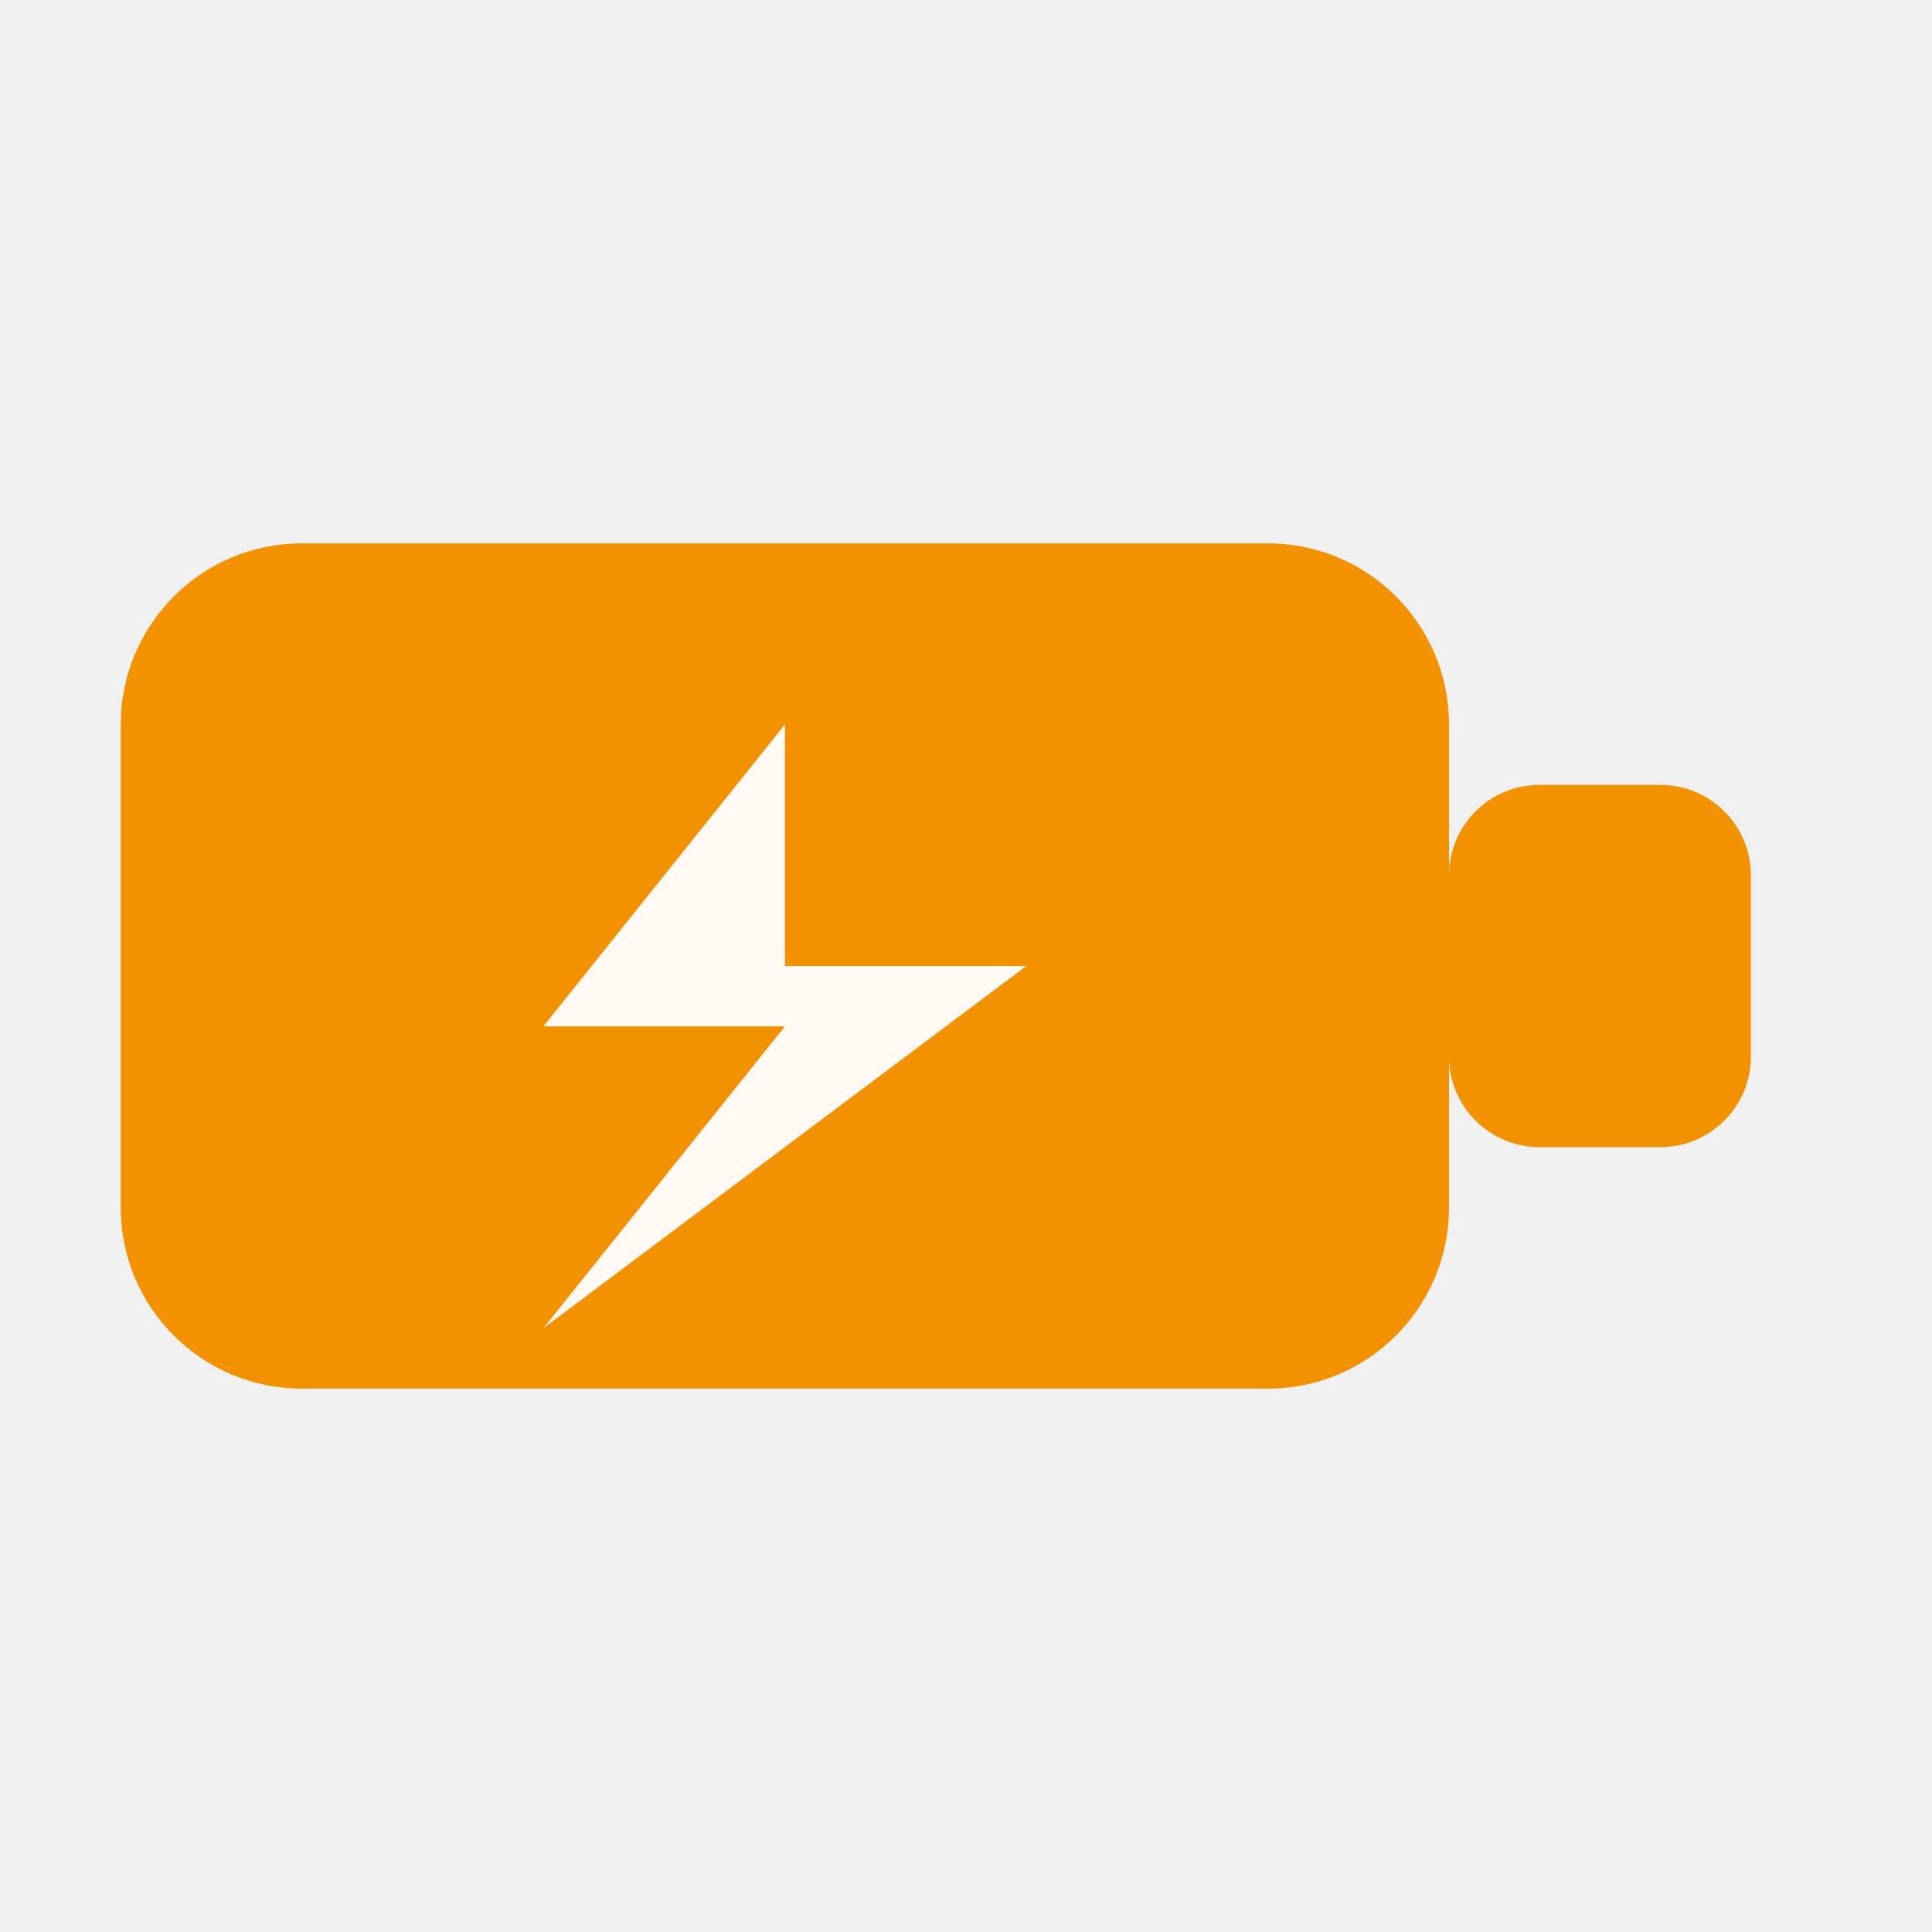
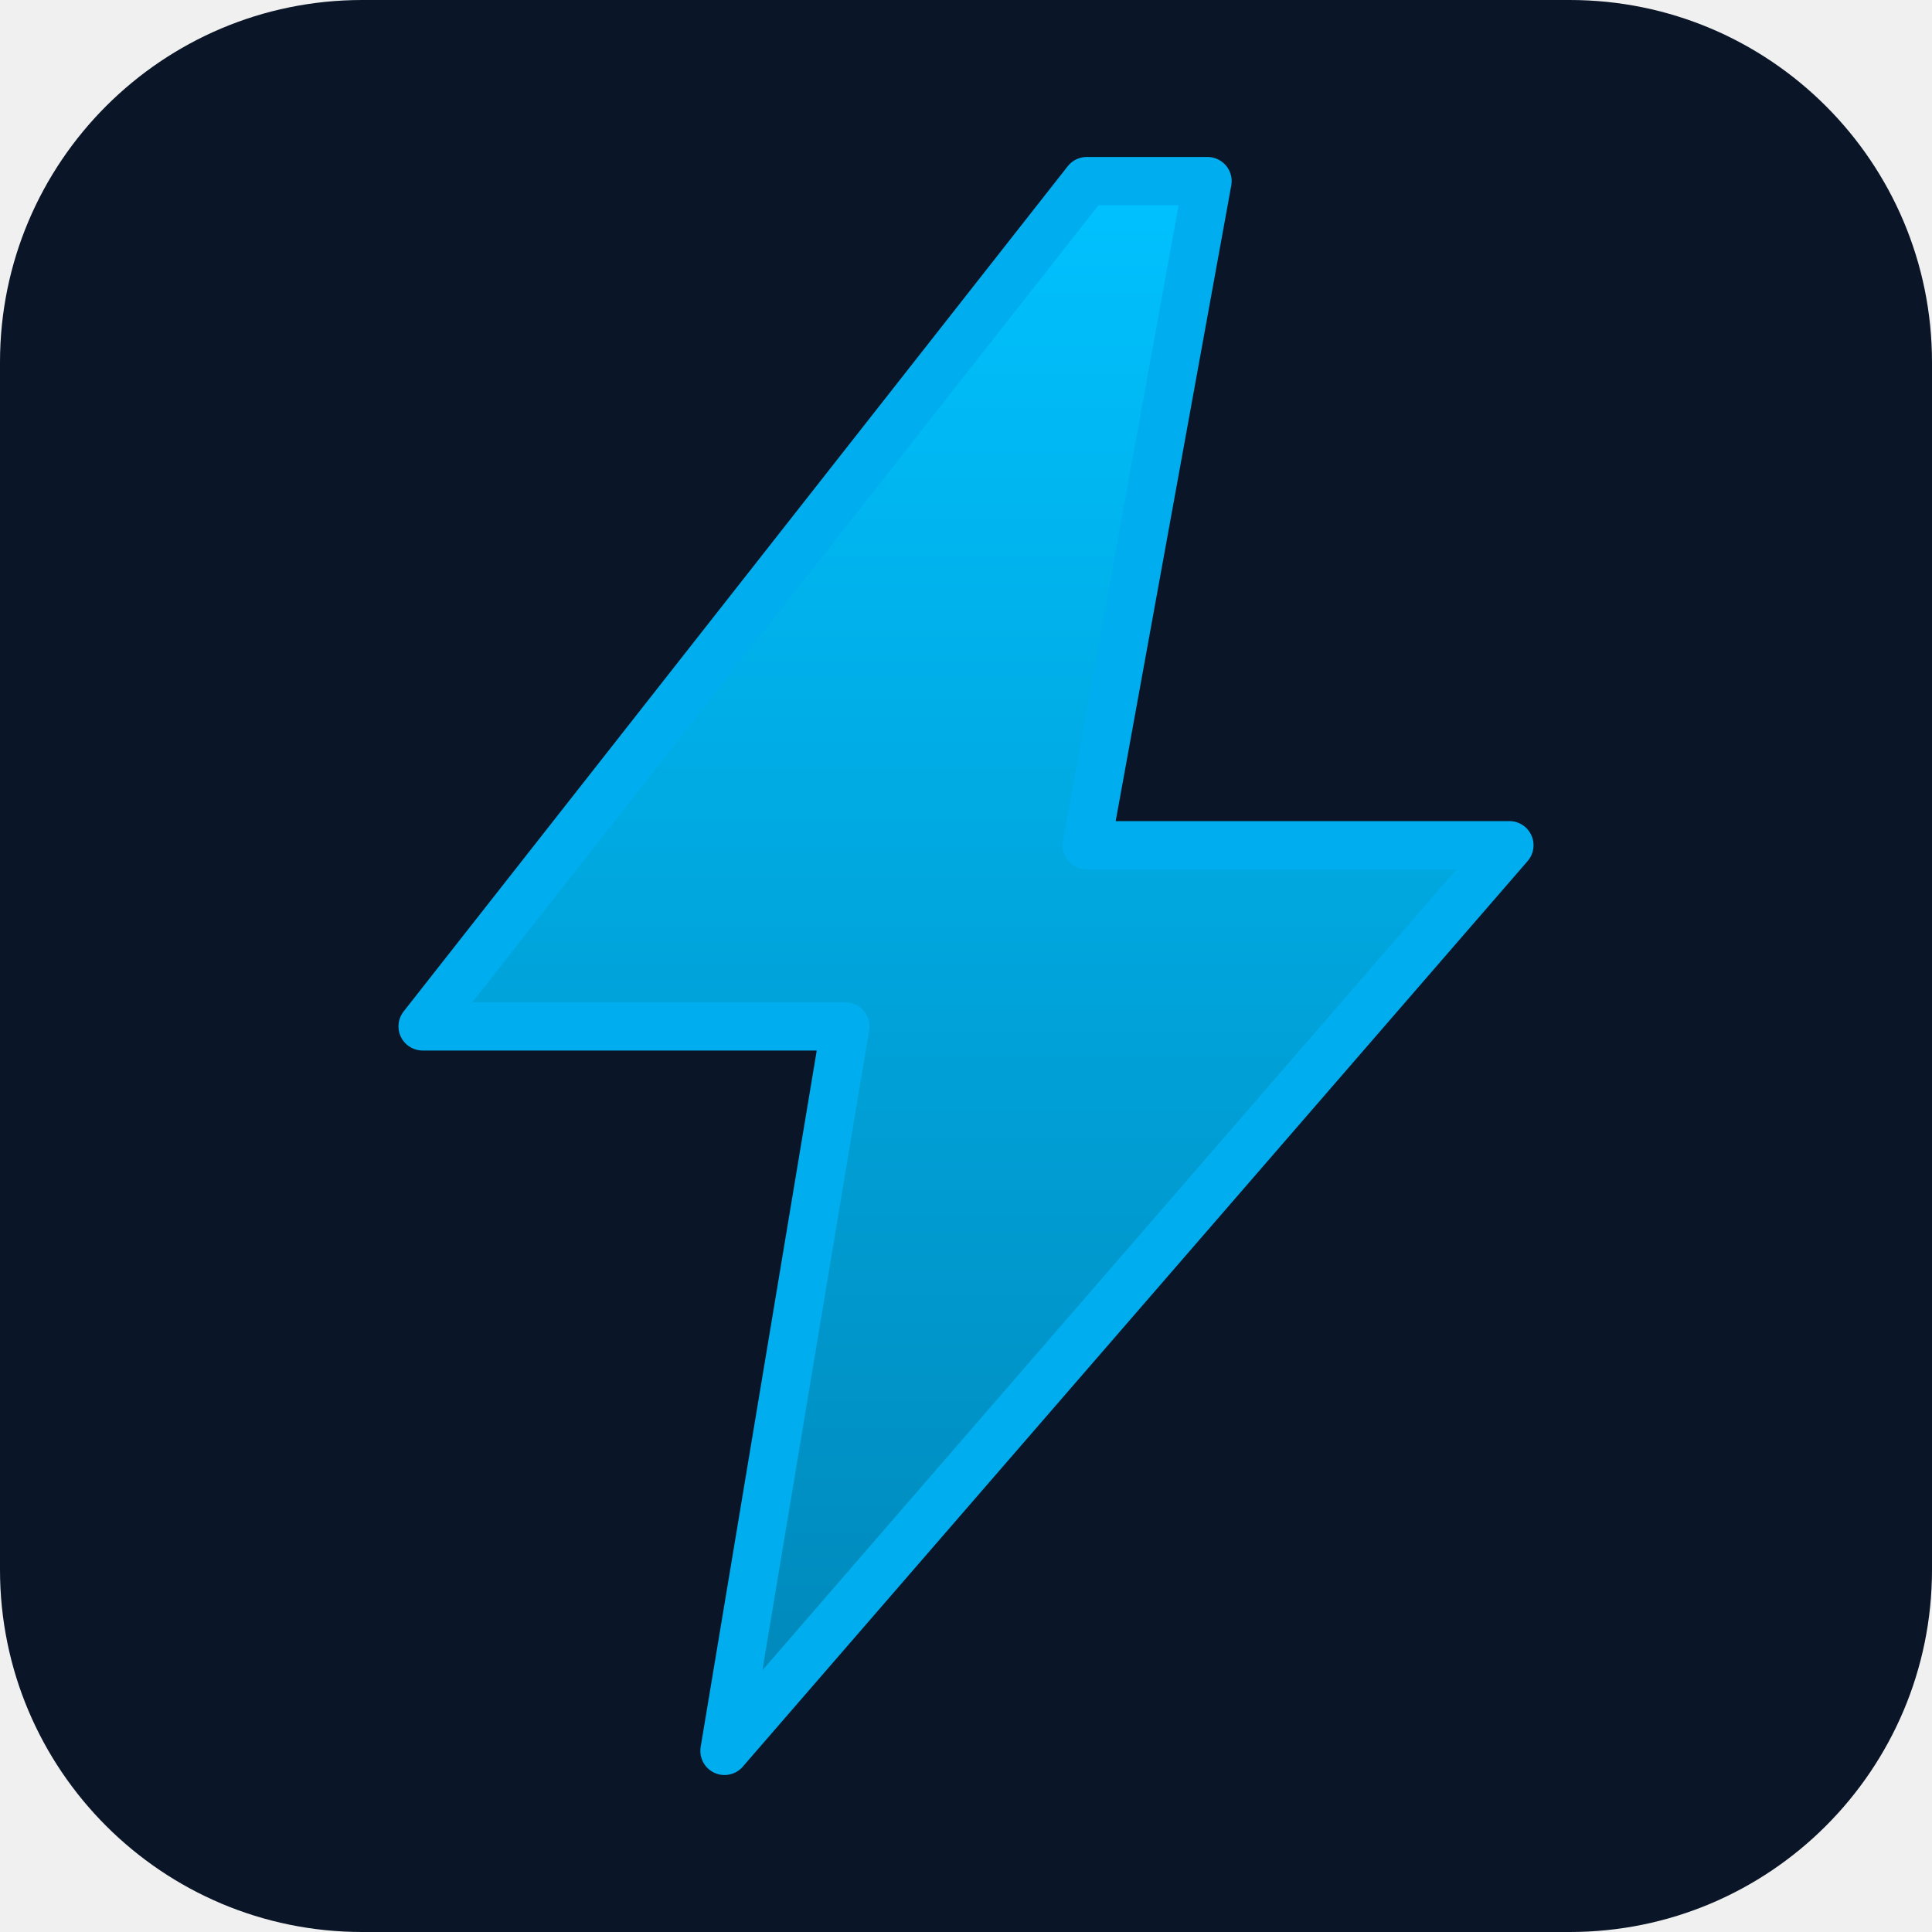
<svg xmlns="http://www.w3.org/2000/svg" viewBox="0 0 32 32">
-   <rect x="2" y="9" width="22" height="14" rx="3" ry="3" fill="#f39200" />
-   <rect x="24" y="13" width="5" height="6" rx="1.5" ry="1.5" fill="#f39200" />
-   <polygon points="13,12 9,17 13,17 9,22 17,16 13,16" fill="white" opacity="0.95" />
+   <defs>
+     <linearGradient id="bolt-grad" x1="0" y1="0" x2="0" y2="1">
+       <stop offset="0%" stop-color="#00C2FF" />
+       <stop offset="100%" stop-color="#0086B8" />
+     </linearGradient>
+   </defs>
+   <rect width="32" height="32" rx="6" fill="#0A1628" />
+   <path d="M18 3 L7 17 h7 l-2 12 L25 14 h-7 L20 3 Z" fill="url(#bolt-grad)" stroke="#00AEEF" stroke-width="0.8" stroke-linejoin="round" />
</svg>
